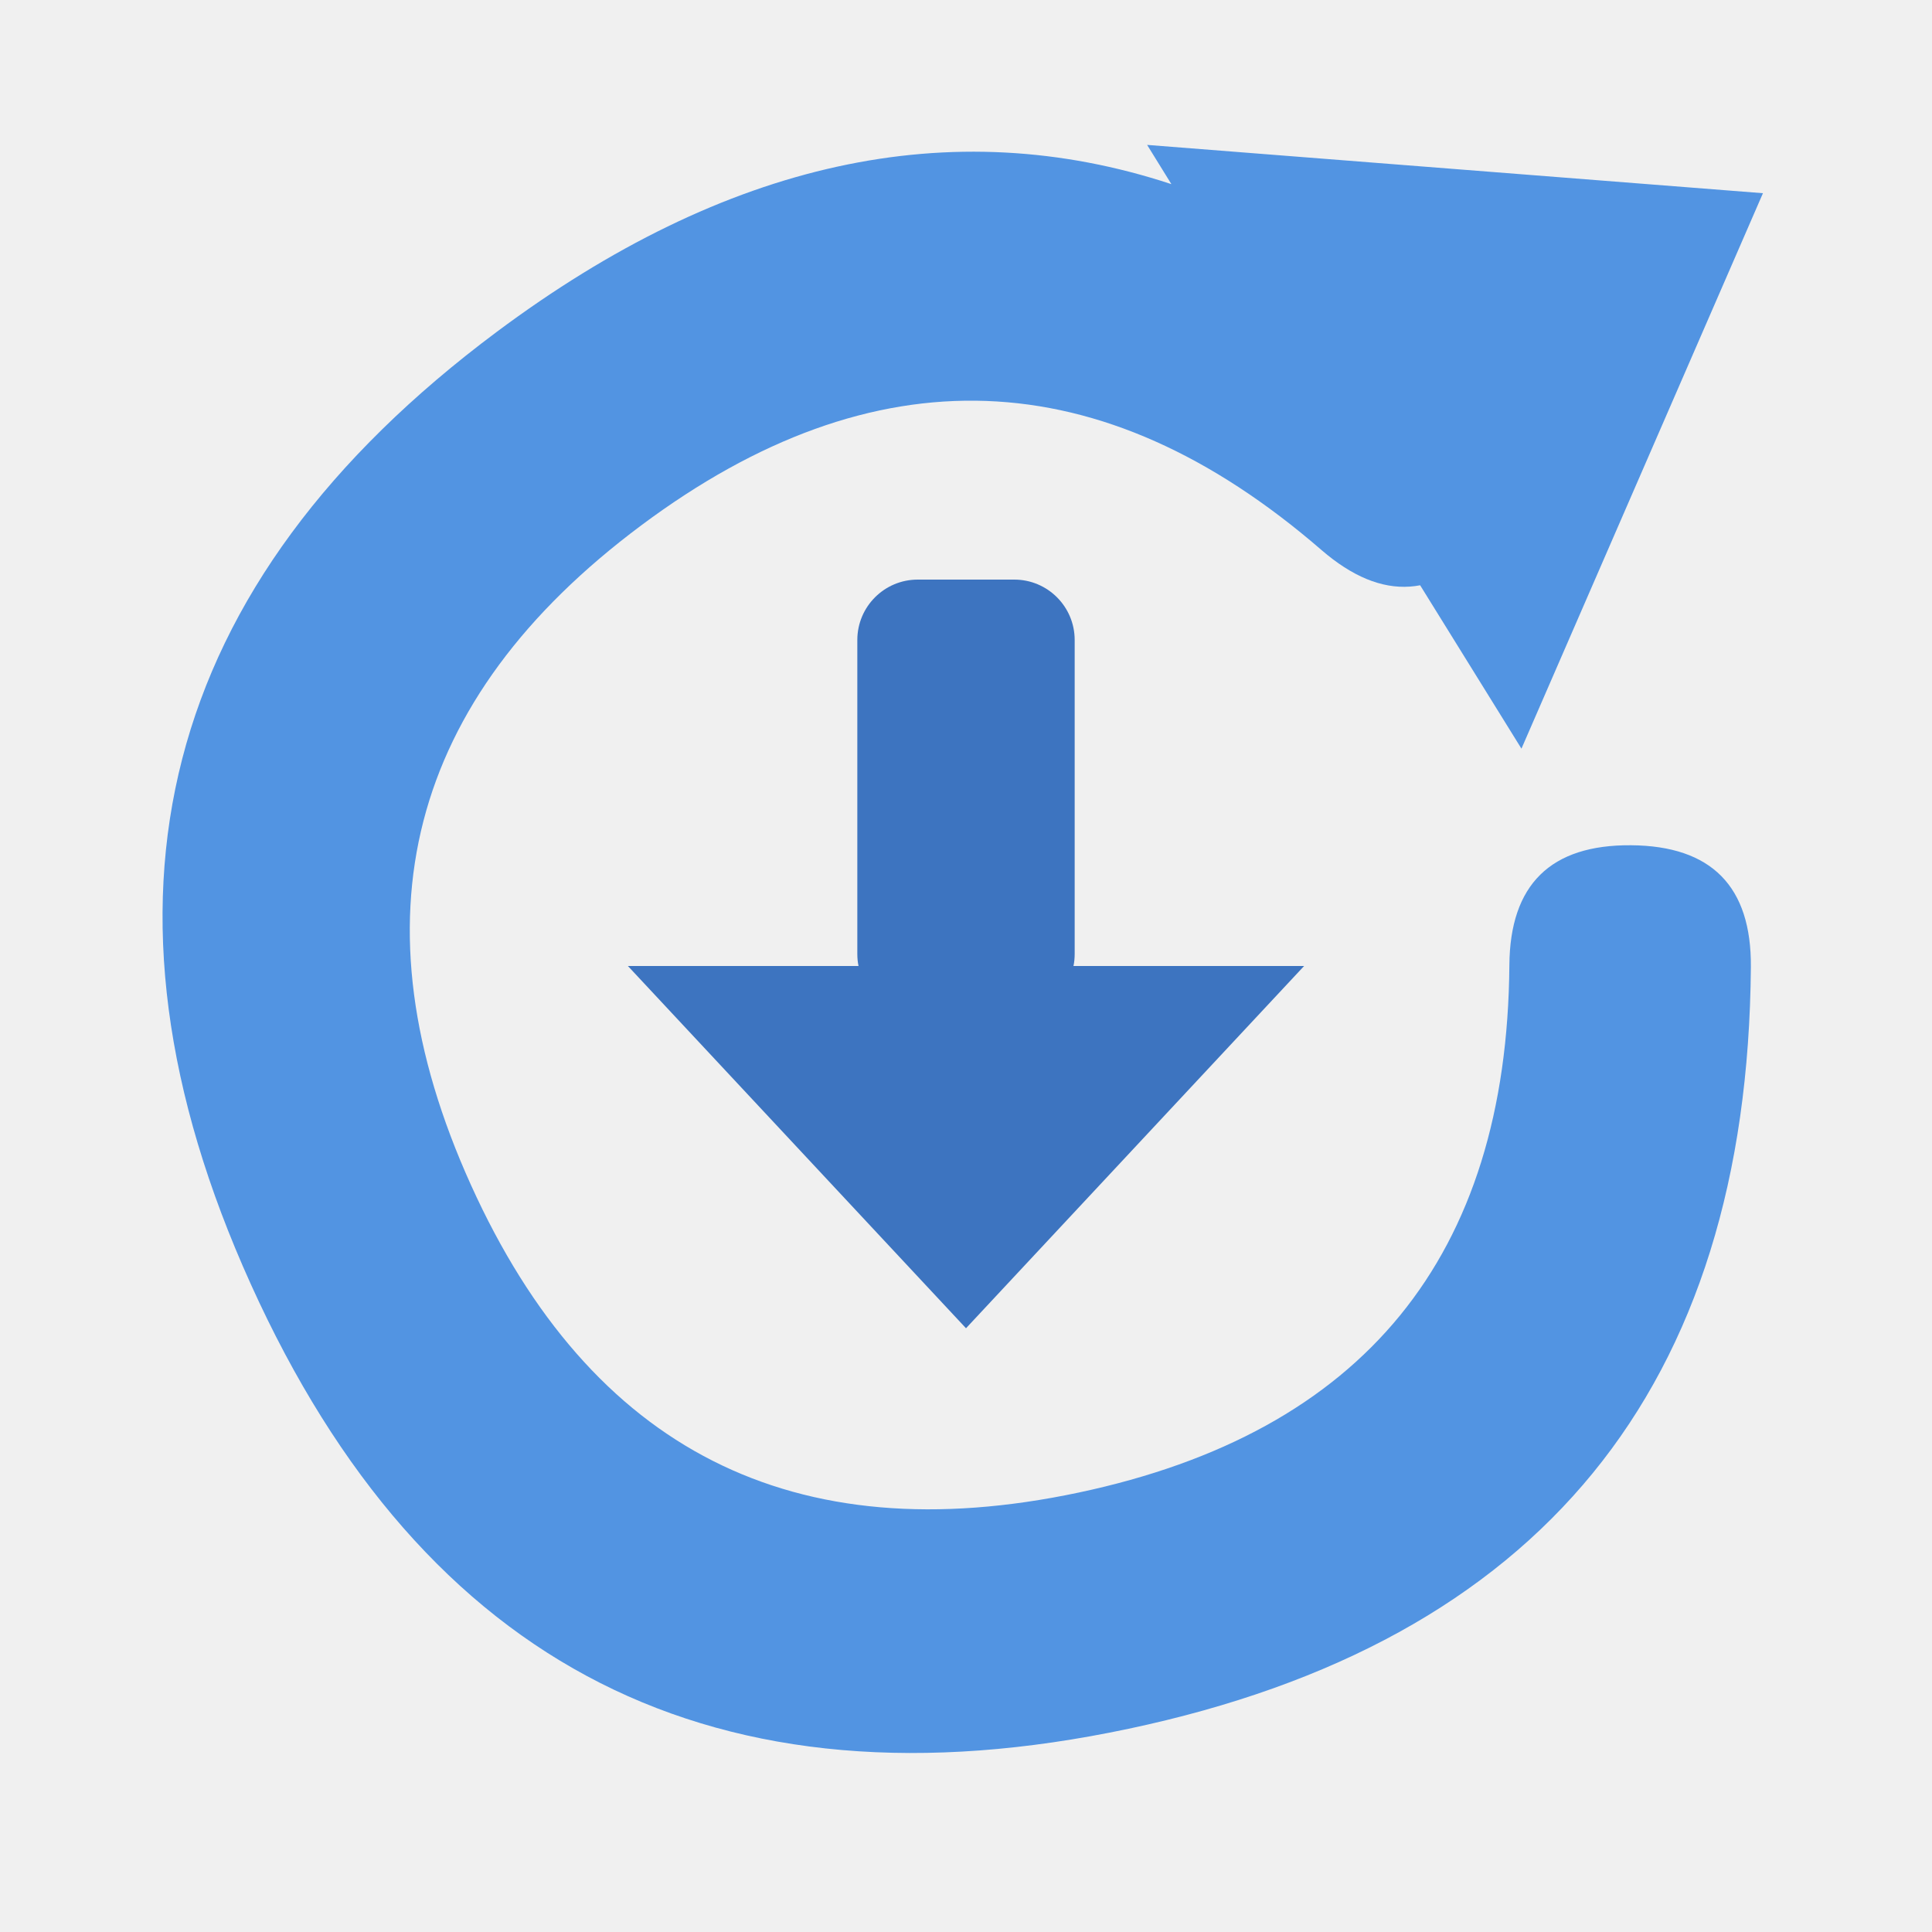
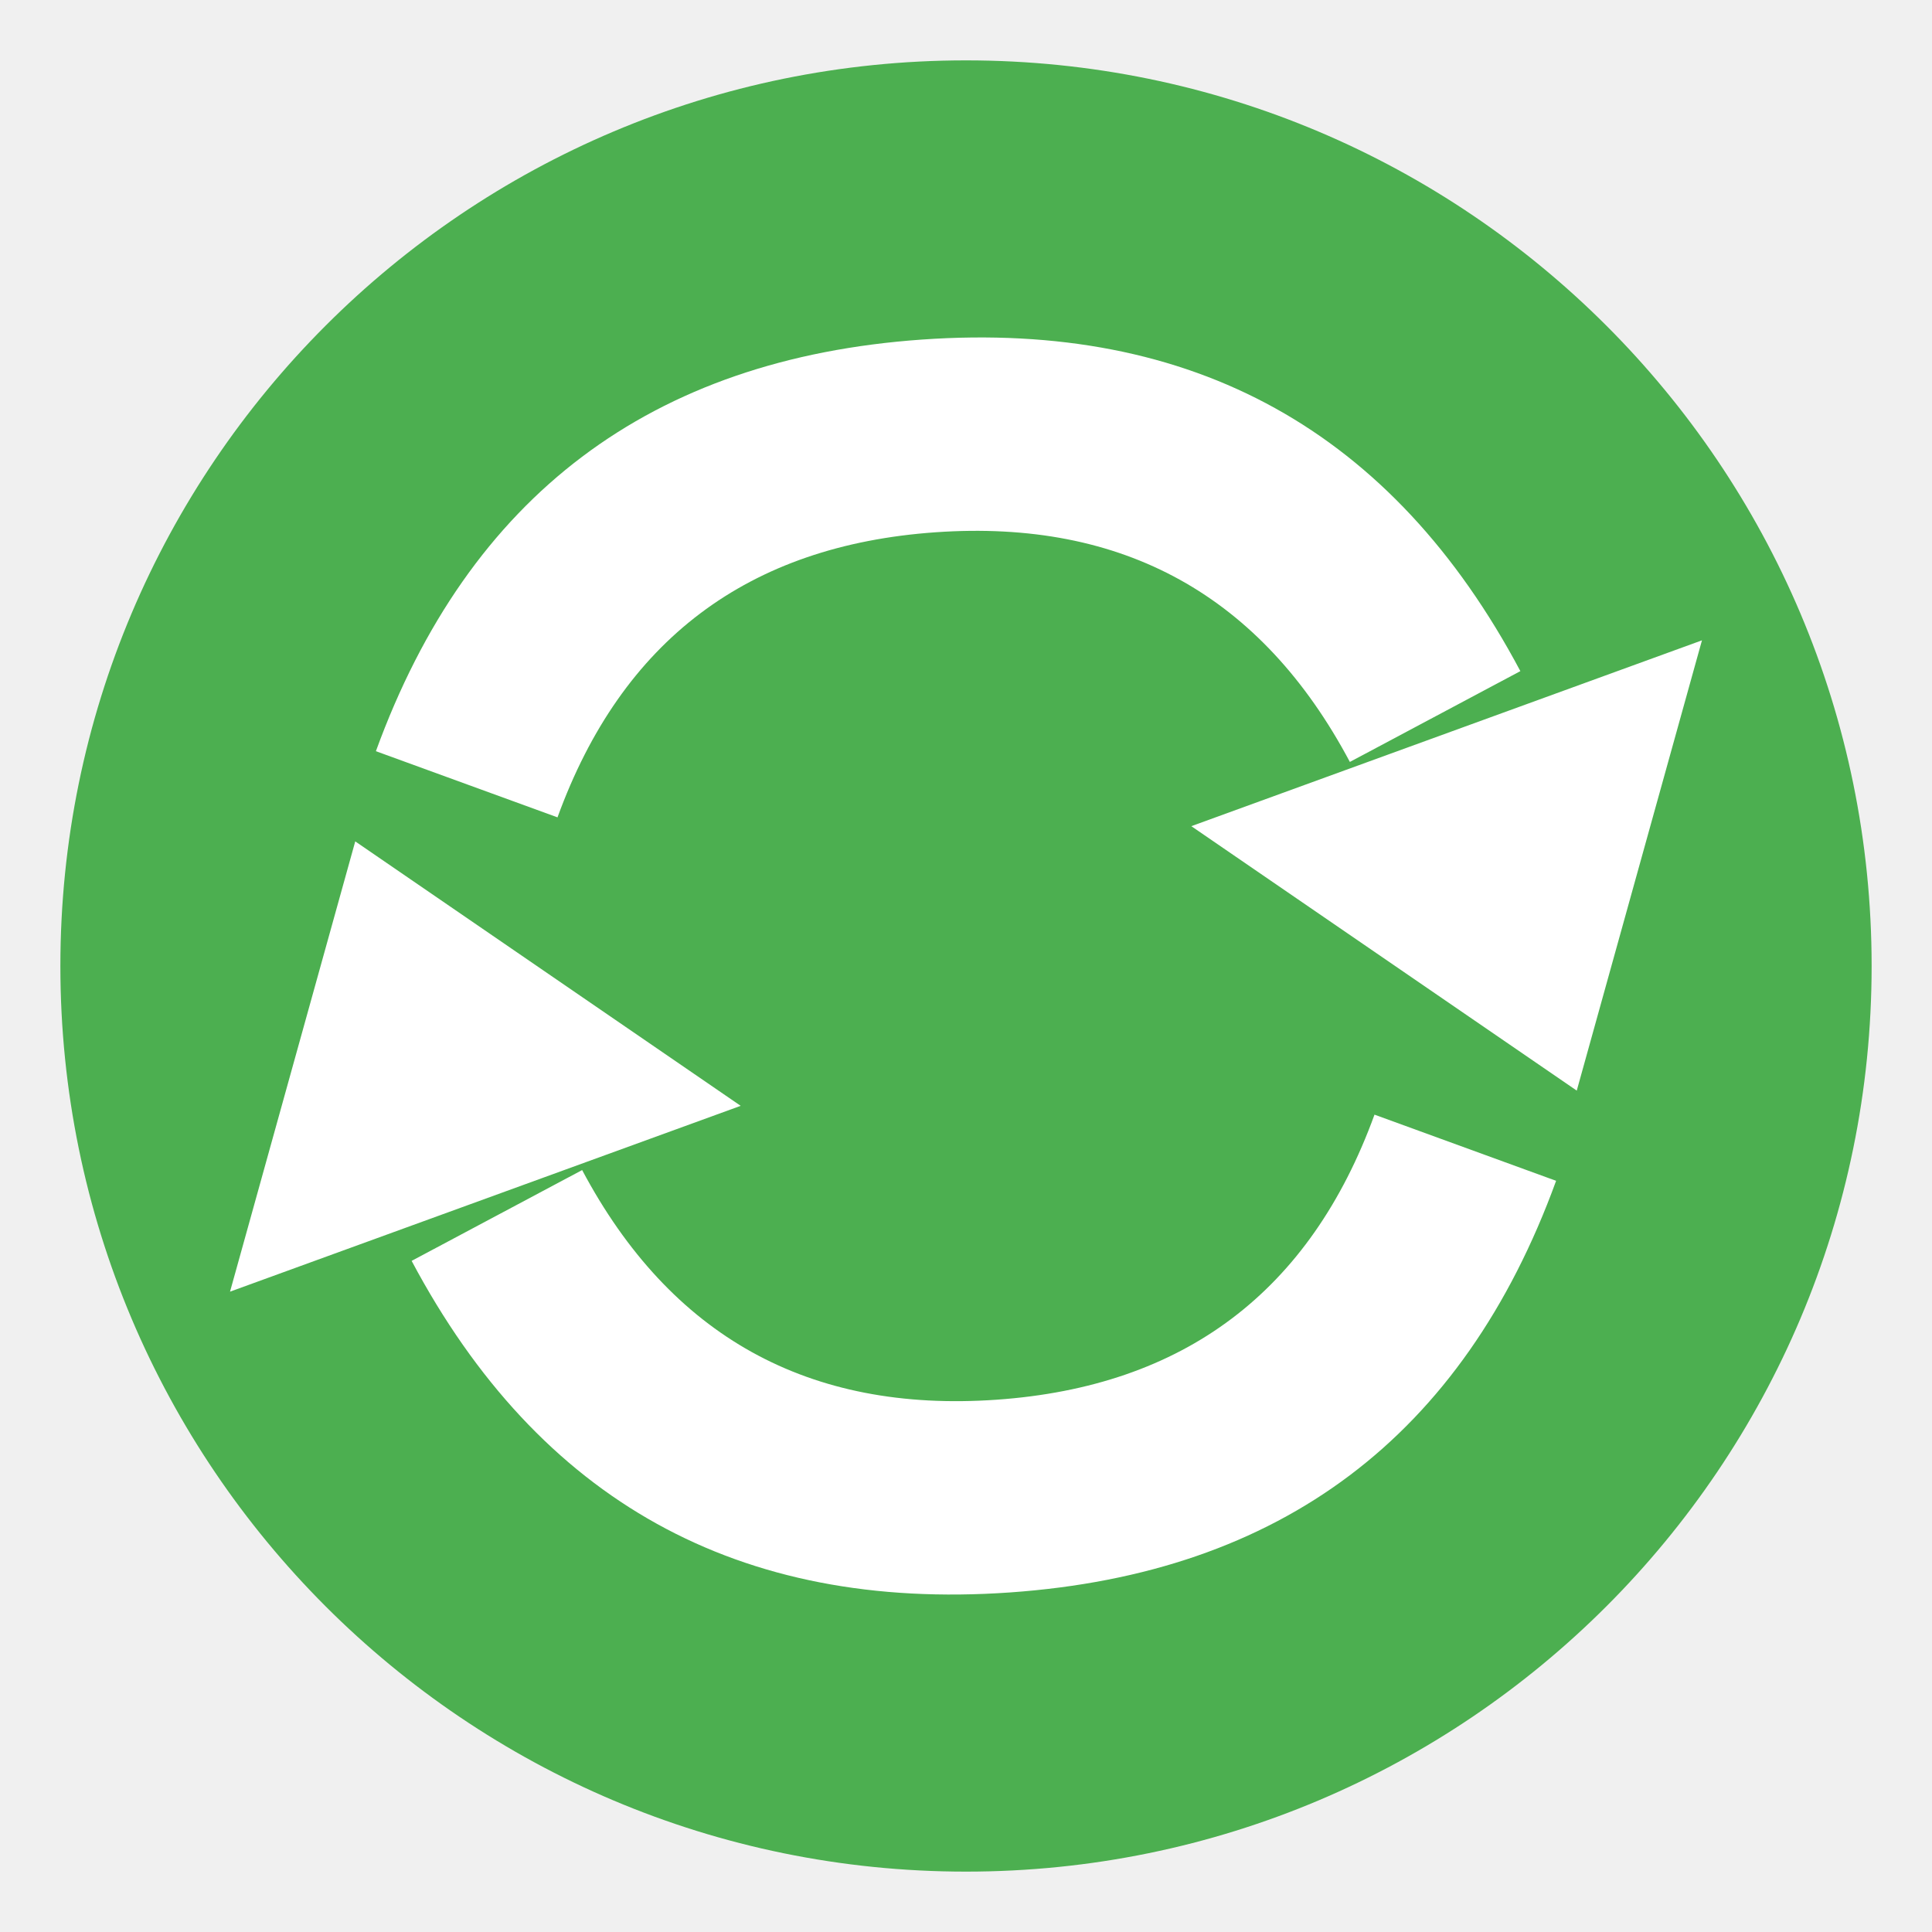
<svg xmlns="http://www.w3.org/2000/svg" width="16" height="16" viewBox="0 0 16 16" version="1.1">
-   <path style="fill:#5294e2" d="M14.5,8.008Q14.46,13.235 9.346,14.317Q4.232,15.4 2.078,10.637Q-0.077,5.875 4.113,2.749Q6.962,0.623 9.701,1.525L9.5,1.2L14.6,1.6L12.6,6.2L11.761,4.847Q11.719,4.855 11.676,4.858Q11.324,4.883 10.945,4.556Q8.209,2.187 5.309,4.352Q2.409,6.516 3.9,9.813Q5.392,13.11 8.932,12.361Q12.473,11.611 12.5,7.992Q12.504,7.492 12.756,7.244Q13.008,6.996 13.508,7Q14.508,7.008 14.5,8.008Z" />
-   <path style="fill:#3d74c0" d="M7.6,4.8L8.4,4.8C8.676,4.8 8.9,5.024 8.9,5.3L8.9,7.9C8.9,7.934 8.897,7.968 8.89,8L10.8,8L8,11L5.2,8L7.11,8C7.103,7.968 7.1,7.934 7.1,7.9L7.1,5.3C7.1,5.024 7.324,4.8 7.6,4.8Z" />
+   <path style="fill:#4caf50" d="M0.5,8C0.5,3.858 3.858,0.5 8,0.5C12.142,0.5 15.5,3.858 15.5,8C15.5,12.142 12.142,15.5 8,15.5C3.858,15.5 0.5,12.142 0.5,8Z" />
+   <path style="fill:#ffffff" d="M12.887,9.779Q11.732,12.952 8.363,13.188Q4.994,13.424 3.409,10.442L4.821,9.69Q5.919,11.755 8.251,11.592Q10.584,11.429 11.383,9.231ZM3.113,6.221Q4.268,3.048 7.637,2.812Q11.006,2.576 12.591,5.558L11.179,6.31Q10.081,4.245 7.749,4.408Q5.416,4.571 4.617,6.769ZM13.058,9.032L9.866,6.842L14.095,5.303ZM2.942,6.968L6.134,9.158L1.905,10.697Z" />
</svg>
